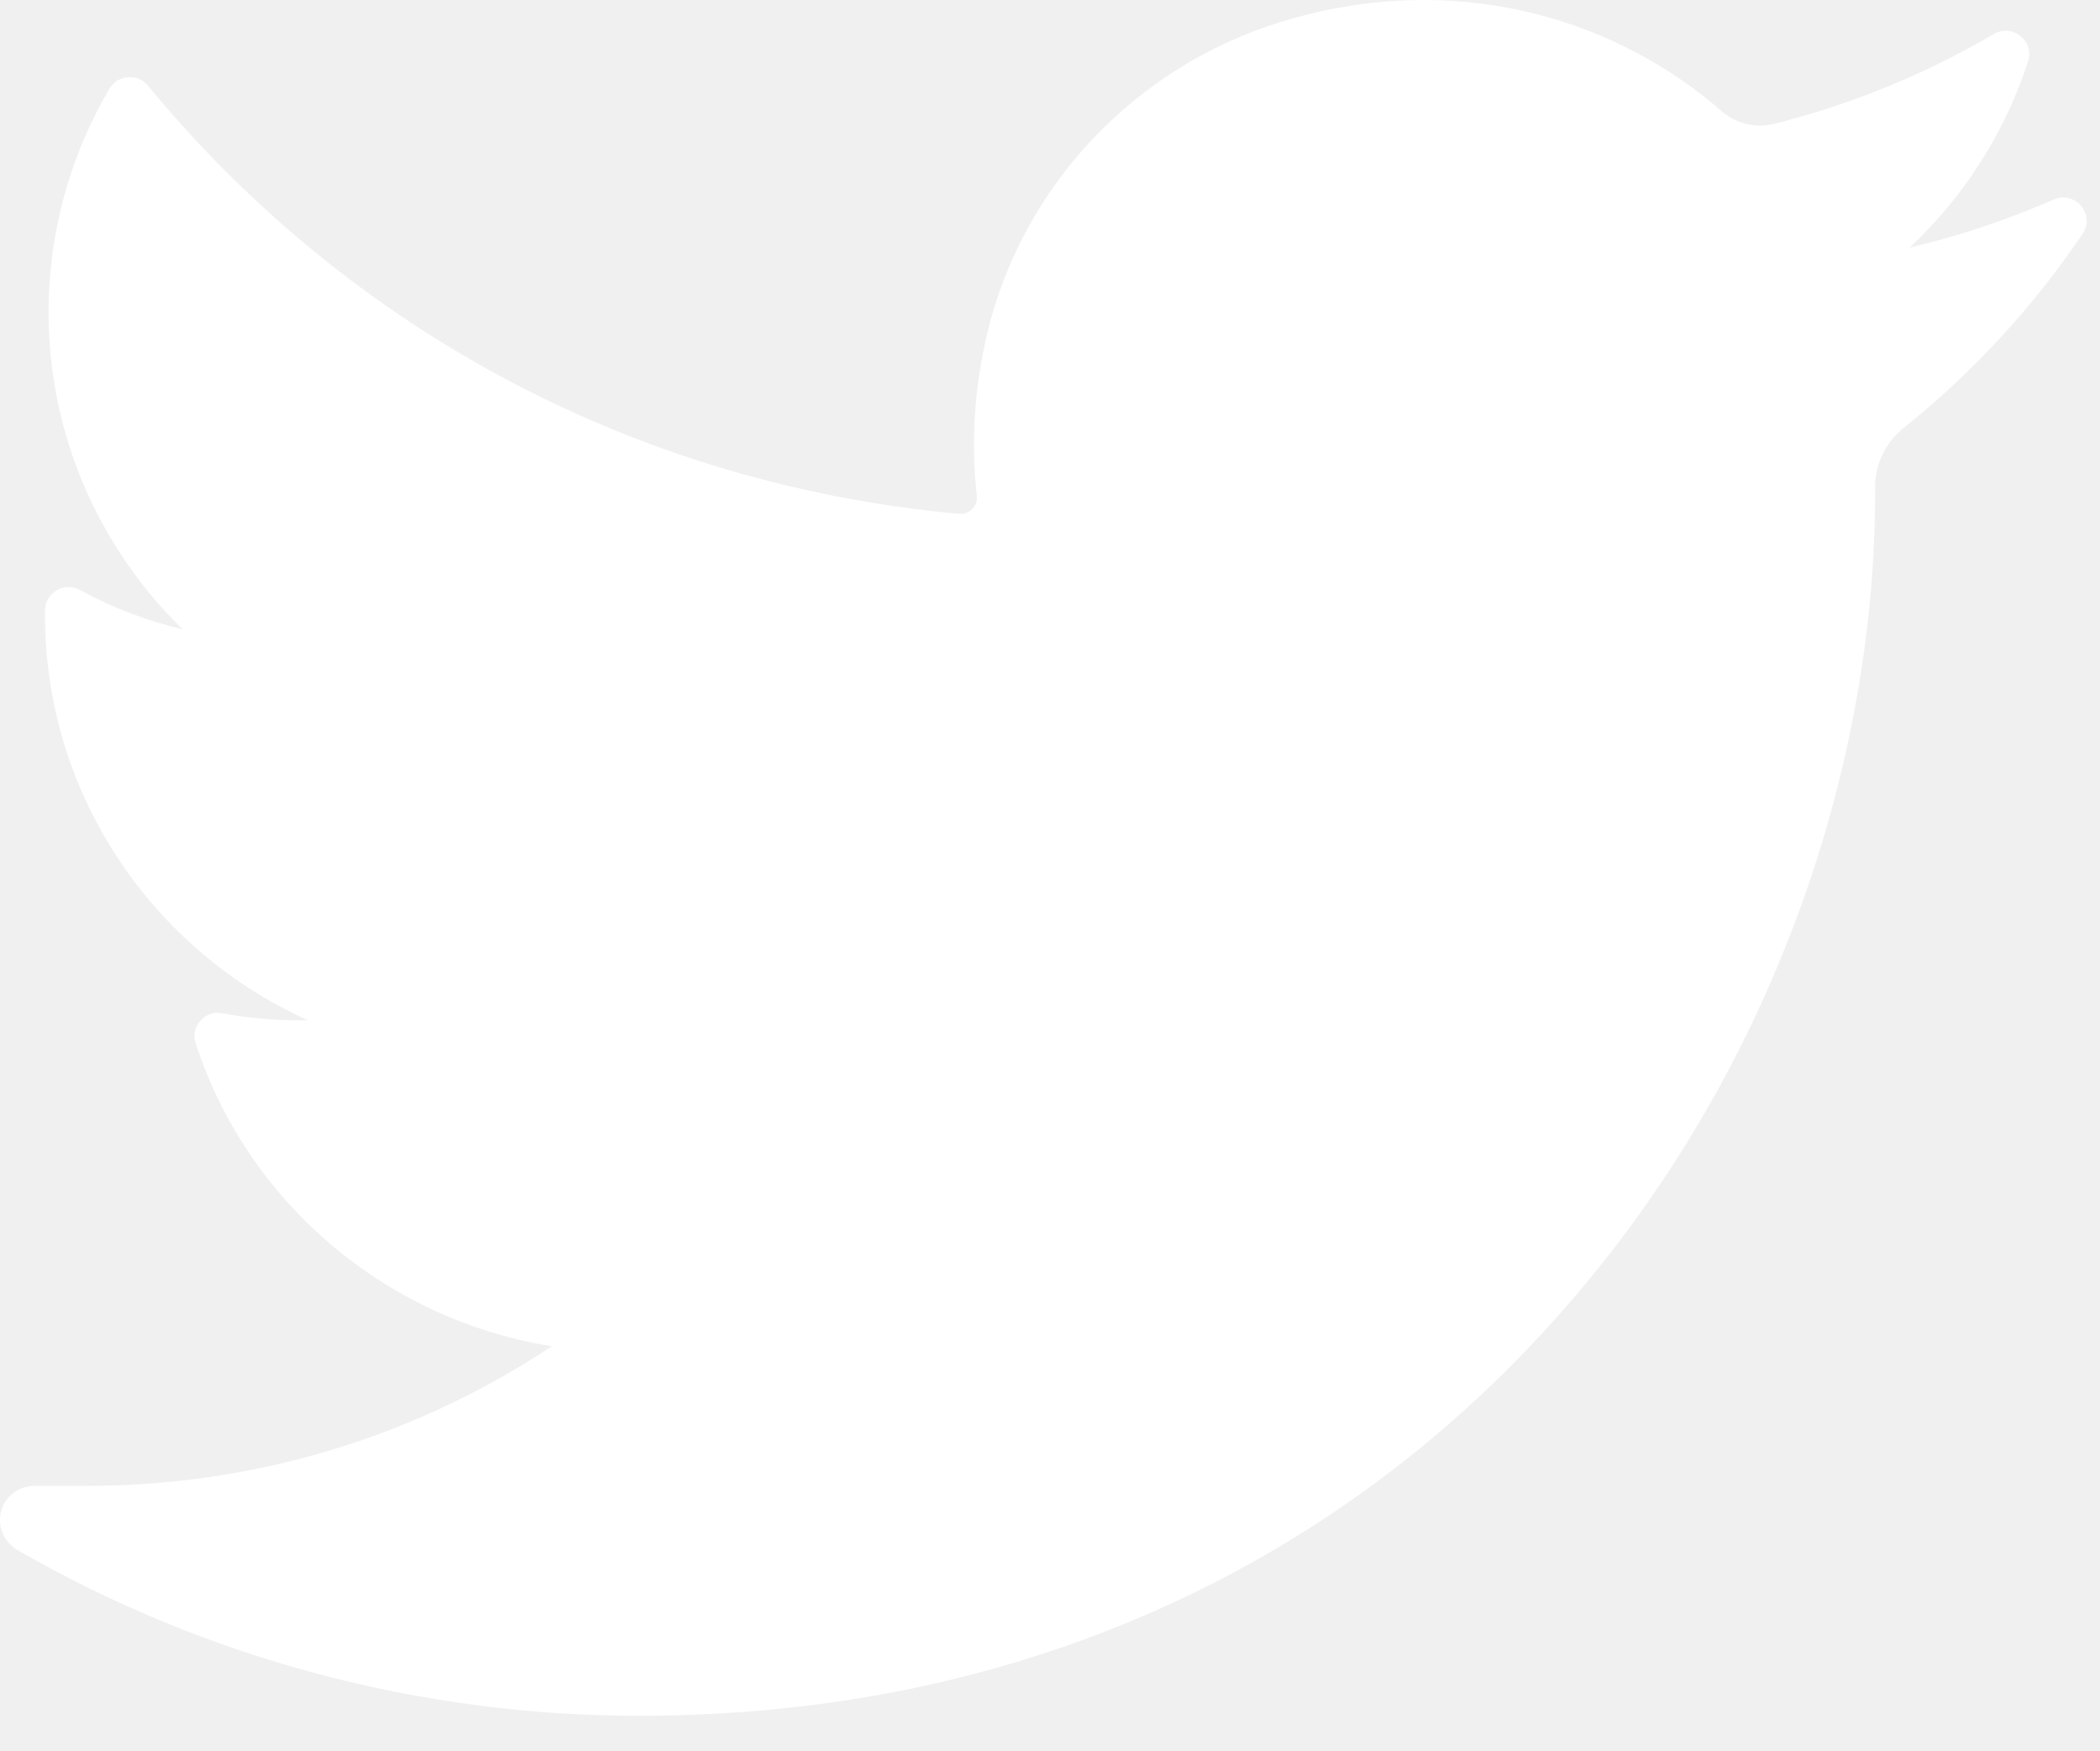
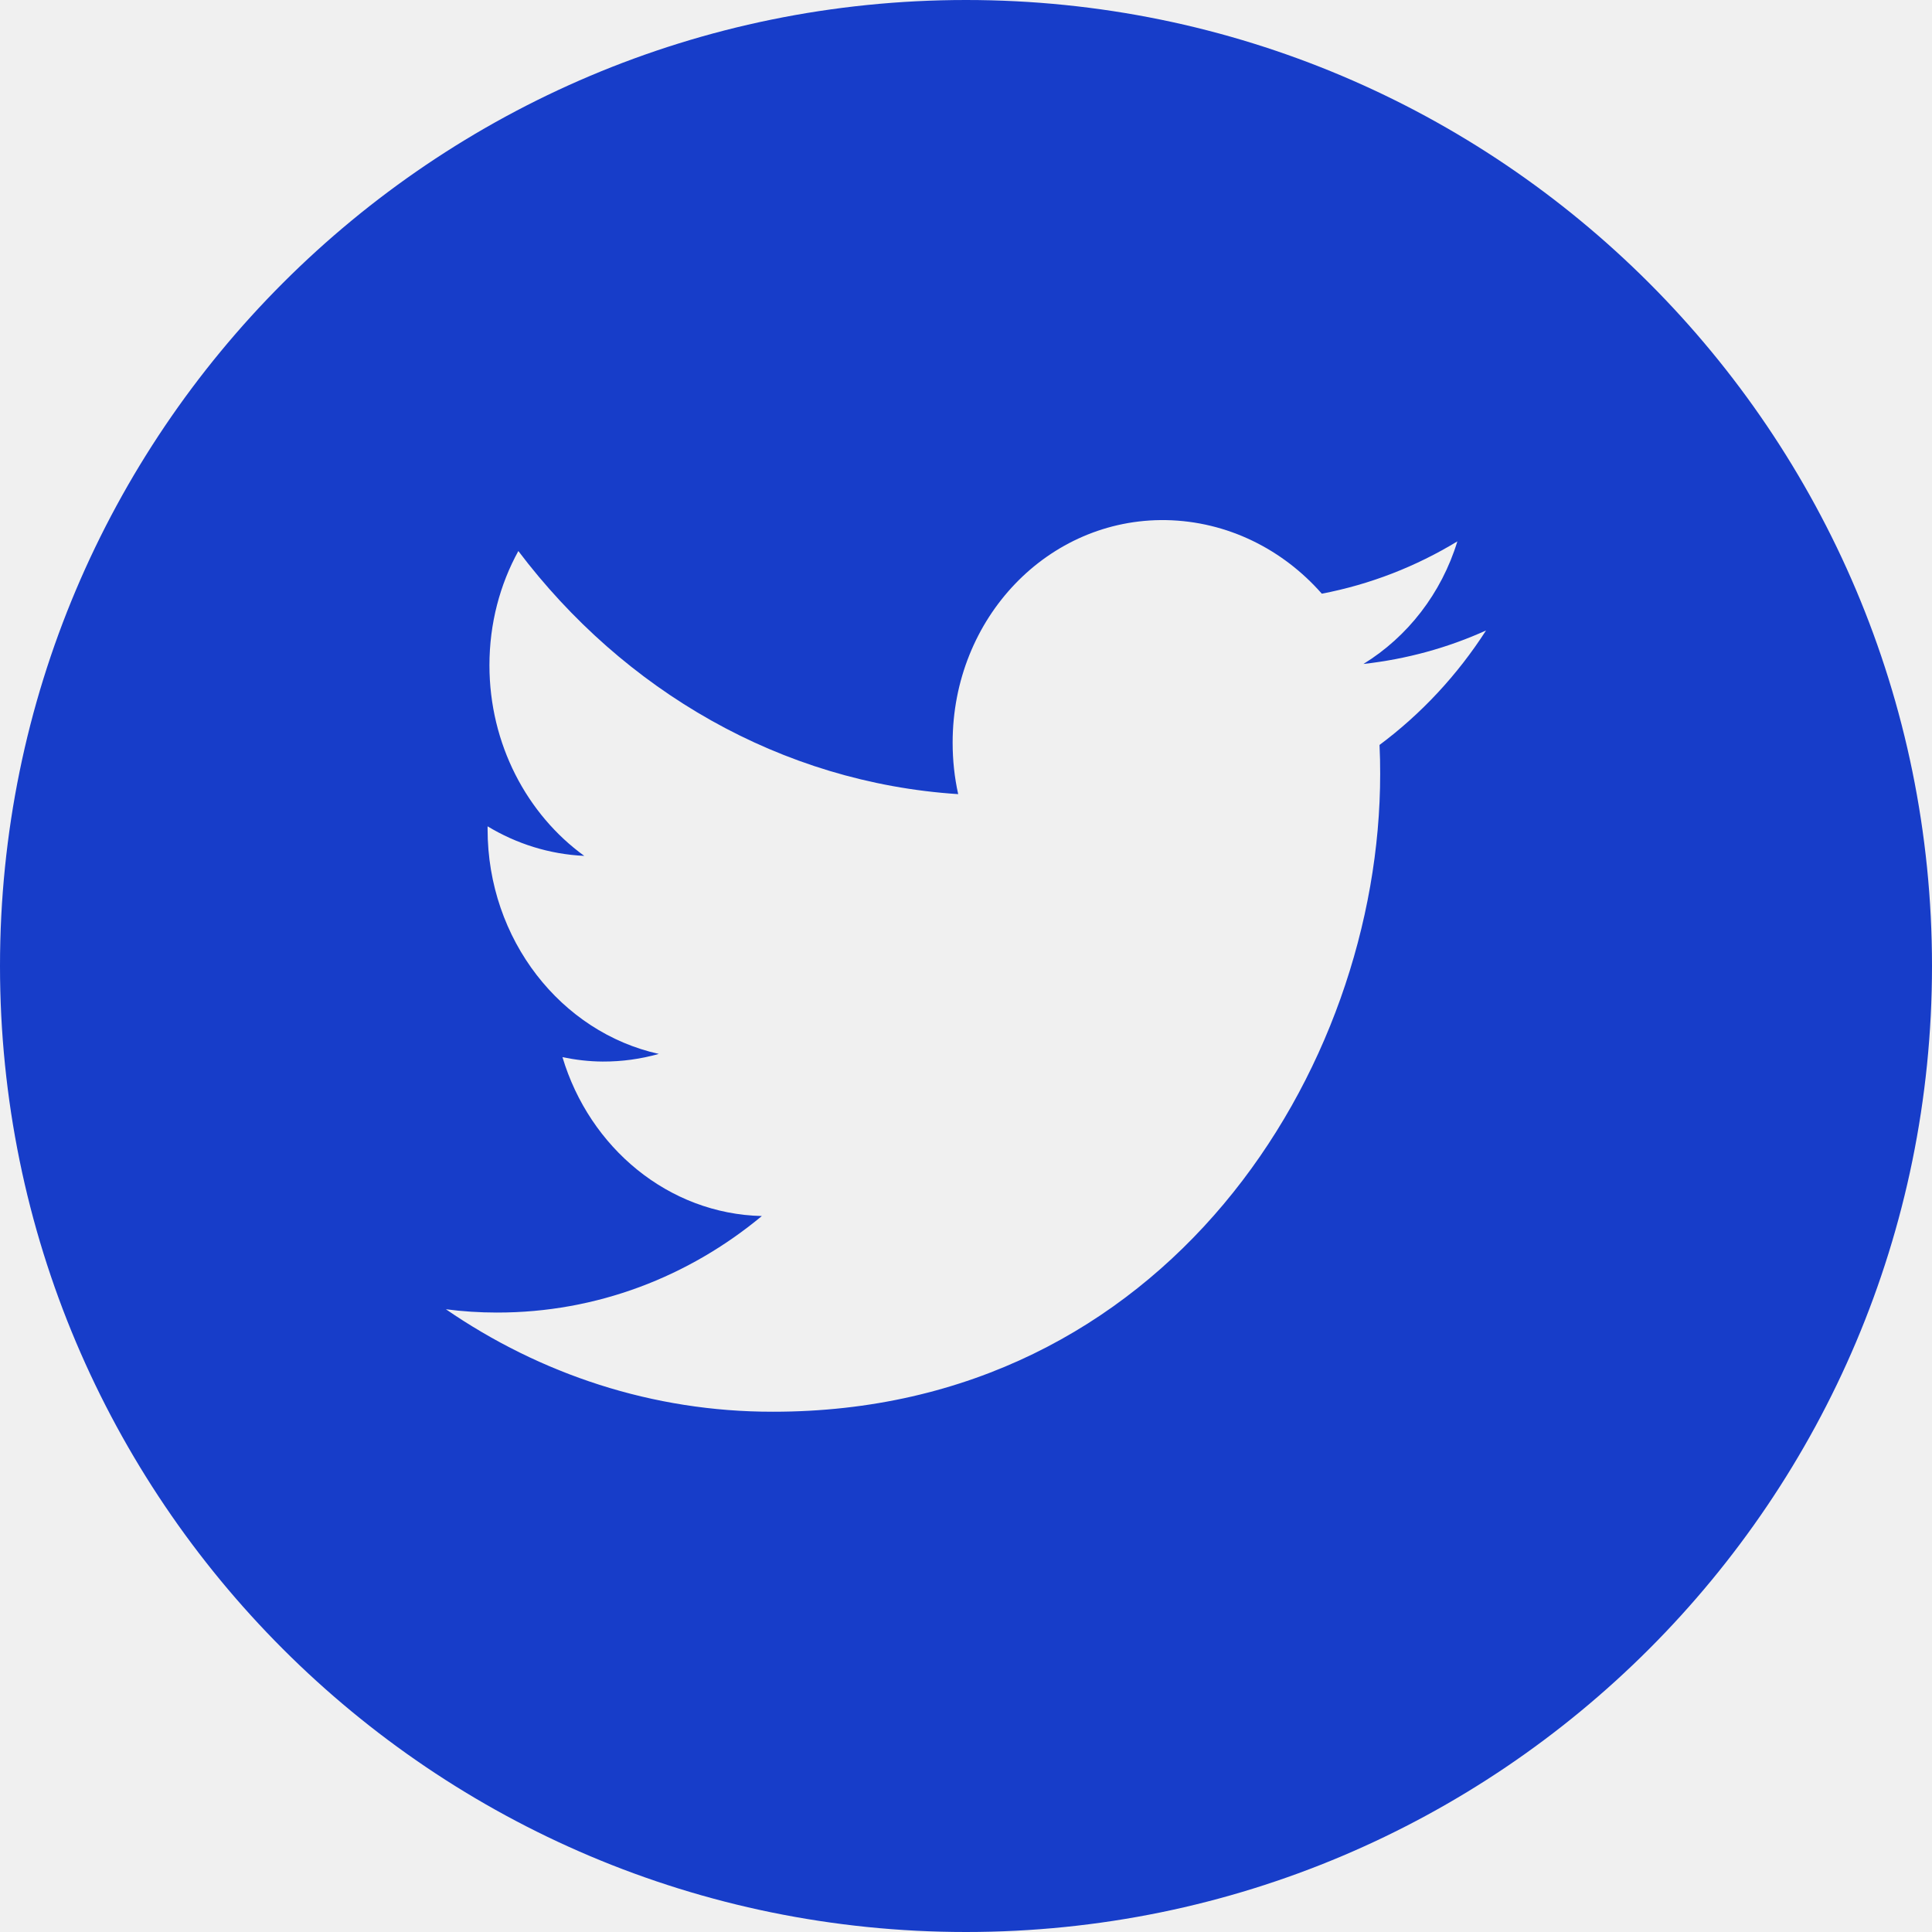
- <svg xmlns="http://www.w3.org/2000/svg" width="24px" height="20px" viewBox="0 0 24 20" version="1.1">
-   <g id="Symbols" stroke="none" stroke-width="1" fill="none" fill-rule="evenodd">
-     <g id="Menu-sidebar" transform="translate(-49, -736)" fill="#FFFFFF">
-       <g id="Group-15" transform="translate(49, 736)">
-         <g id="twitter-icon">
-           <path d="M23.469,2.281 C22.939,2.513 22.389,2.696 21.825,2.829 C22.447,2.245 22.915,1.514 23.178,0.699 C23.254,0.466 22.998,0.265 22.785,0.389 C22,0.85 21.154,1.195 20.271,1.416 C20.22,1.428 20.167,1.435 20.114,1.435 C19.953,1.435 19.797,1.376 19.674,1.269 C18.734,0.451 17.526,0 16.272,0 C15.729,0 15.181,0.084 14.643,0.249 C12.976,0.76 11.69,2.119 11.286,3.795 C11.135,4.424 11.094,5.054 11.164,5.666 C11.172,5.737 11.138,5.786 11.118,5.809 C11.081,5.849 11.03,5.872 10.976,5.872 C10.97,5.872 10.964,5.872 10.958,5.871 C7.308,5.536 4.017,3.799 1.691,0.979 C1.573,0.835 1.345,0.853 1.251,1.013 C0.795,1.786 0.555,2.669 0.555,3.568 C0.555,4.945 1.115,6.243 2.087,7.19 C1.678,7.094 1.282,6.943 0.914,6.741 C0.737,6.643 0.518,6.769 0.515,6.97 C0.49,9.016 1.702,10.837 3.518,11.657 C3.482,11.658 3.445,11.658 3.408,11.658 C3.12,11.658 2.829,11.631 2.542,11.577 C2.342,11.539 2.173,11.727 2.236,11.919 C2.825,13.737 4.41,15.078 6.306,15.382 C4.732,16.426 2.899,16.977 0.992,16.977 L0.397,16.977 C0.214,16.977 0.059,17.095 0.012,17.27 C-0.034,17.443 0.051,17.625 0.207,17.715 C2.357,18.951 4.809,19.604 7.299,19.604 C9.478,19.604 11.517,19.177 13.358,18.334 C15.047,17.561 16.538,16.456 17.792,15.05 C18.96,13.741 19.874,12.229 20.507,10.557 C21.111,8.963 21.43,7.262 21.43,5.639 L21.43,5.562 C21.43,5.301 21.549,5.056 21.757,4.889 C22.547,4.255 23.235,3.509 23.802,2.671 C23.951,2.45 23.716,2.173 23.469,2.281" id="Fill-1" />
-         </g>
+ <svg xmlns="http://www.w3.org/2000/svg" width="24px" height="24px" viewBox="0 0 24 24" version="1.1">
+   <g id="Page-1" stroke="none" stroke-width="1" fill="none" fill-rule="evenodd">
+     <g id="Deposit-Liquidity" transform="translate(-21, -628)" fill="#173DC9" fill-rule="nonzero">
+       <g id="推特_twitter43" transform="translate(21, 628)">
+         <path d="M24,12 C24,5.373 18.627,0 12,0 C5.373,0 0,5.373 0,12 C0,18.627 5.373,24 12,24 C18.627,24 24,18.627 24,12 Z M5.539,16.264 C5.746,16.291 5.957,16.305 6.171,16.305 C7.414,16.307 8.557,15.859 9.464,15.106 C8.303,15.079 7.324,14.258 6.987,13.132 C7.149,13.166 7.316,13.186 7.486,13.187 C7.728,13.188 7.961,13.155 8.184,13.092 C6.971,12.824 6.057,11.673 6.057,10.301 C6.057,10.289 6.057,10.277 6.057,10.265 C6.415,10.481 6.823,10.612 7.258,10.632 C6.548,10.118 6.08,9.245 6.08,8.264 C6.08,7.744 6.211,7.26 6.439,6.845 C7.747,8.575 9.7,9.722 11.903,9.865 C11.857,9.659 11.834,9.444 11.834,9.225 C11.834,7.675 13.021,6.437 14.485,6.461 C15.248,6.475 15.937,6.825 16.42,7.375 C17.025,7.259 17.592,7.036 18.104,6.725 C17.906,7.372 17.485,7.911 16.937,8.248 C17.474,8.188 17.985,8.047 18.46,7.832 C18.105,8.385 17.655,8.868 17.137,9.254 C17.143,9.374 17.145,9.494 17.145,9.614 C17.145,13.295 14.477,17.54 9.601,17.537 C8.105,17.539 6.711,17.069 5.539,16.264 Z" id="Shape" />
      </g>
    </g>
  </g>
</svg>
